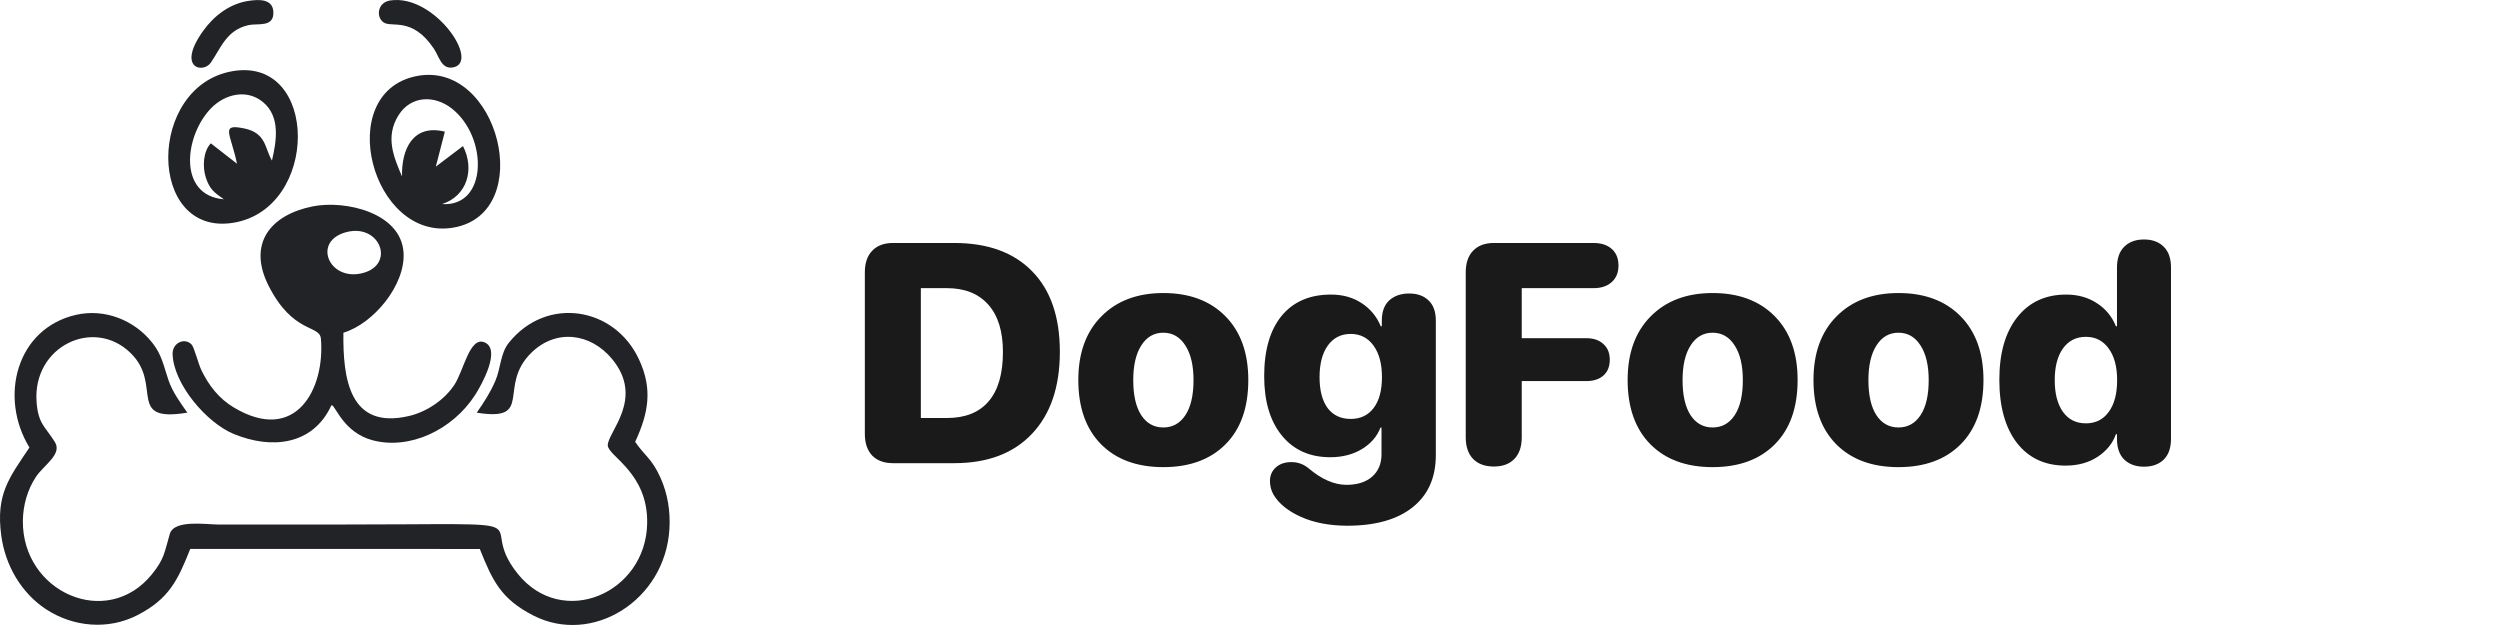
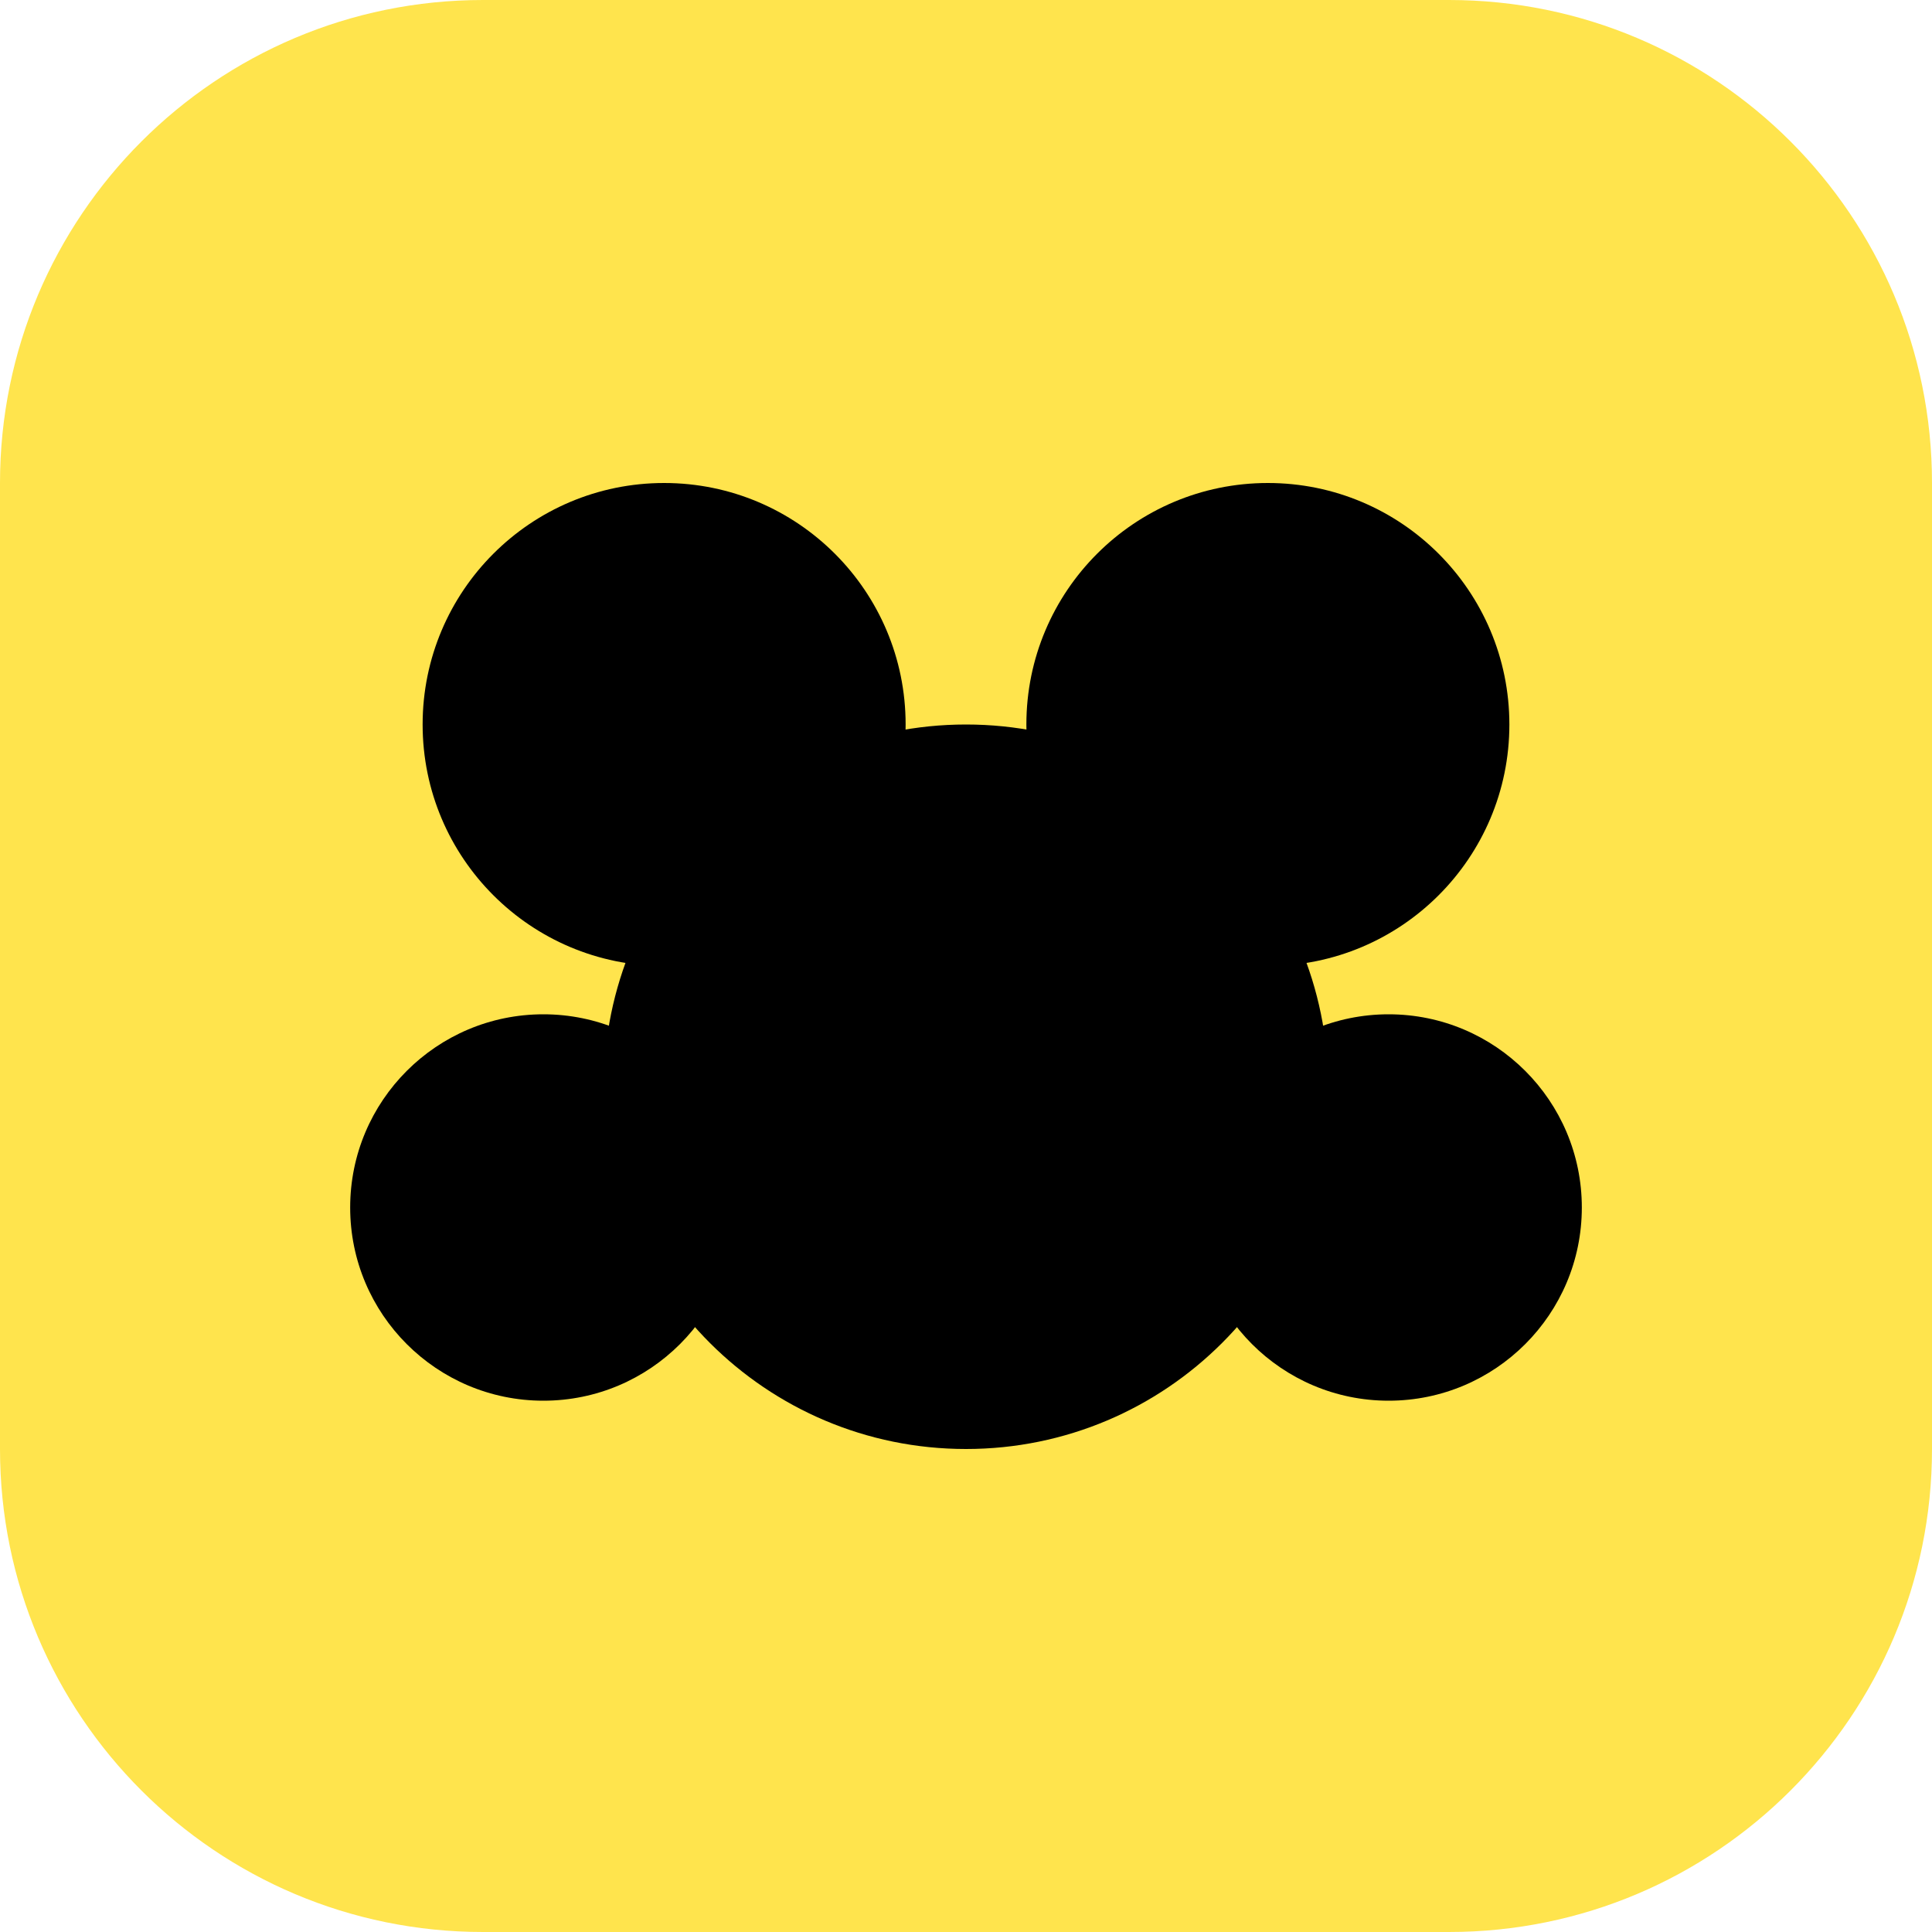
- <svg xmlns="http://www.w3.org/2000/svg" width="224" height="56" fill="none">
-   <path fill-rule="evenodd" clip-rule="evenodd" d="M2.638 40.097c-1.84 2.74-3.016 4.195-2.527 7.88.352 2.646 1.775 5.14 4.005 6.605 2.442 1.606 5.58 1.884 8.204.532 2.83-1.46 3.606-3.115 4.726-5.93l25.944.004c1.147 2.867 1.907 4.483 4.797 5.962 5.271 2.697 11.807-1.331 12.193-7.744.096-1.592-.152-3.16-.806-4.615-.762-1.697-1.392-1.926-2.263-3.2 1.187-2.573 1.596-4.71.332-7.412-2.2-4.704-8.293-5.68-11.66-1.456-.754.945-.718 2.282-1.201 3.404-.464 1.079-1.01 1.895-1.665 2.849 5.193.828 1.806-2.361 4.901-5.38 2.209-2.153 5.282-1.755 7.207.55 2.974 3.562-.398 6.581-.368 7.76.024.97 3.614 2.446 3.53 6.988-.117 6.288-7.613 9.479-11.601 4.513-4.132-5.145 4.25-4.408-16.474-4.408H19.599c-1.113 0-3.996-.471-4.384.839-.485 1.636-.46 2.21-1.612 3.628-4.03 4.963-11.61 1.595-11.554-4.79.012-1.388.41-2.814 1.183-3.967.703-1.048 2.365-2.009 1.687-3.1-.877-1.41-1.493-1.61-1.641-3.582-.376-5.009 5.138-7.638 8.447-4.375 2.887 2.847-.463 6.235 5.061 5.322-.66-.938-1.33-1.857-1.694-2.923-.448-1.31-.582-2.257-1.46-3.358-1.615-2.024-4.255-3.062-6.802-2.488-5.343 1.205-6.96 7.36-4.192 11.892Z" fill="#222327" />
-   <path fill-rule="evenodd" clip-rule="evenodd" d="M31.113 20.778c2.955-.71 4.331 2.939 1.368 3.694-3.025.77-4.575-2.925-1.368-3.694Zm-1.436 15.57.057-.047c.355.118 1.074 2.45 3.629 3.14 3.334.901 7.19-.925 9.2-4.041.576-.894 2.374-4.094.848-4.727-1.335-.553-1.863 2.555-2.707 3.82-.906 1.357-2.478 2.409-4.051 2.779-5.36 1.262-5.933-3.37-5.884-7.46 2.673-.801 5.566-4.253 5.39-7.169-.218-3.61-5.248-4.722-8.114-4.157-3.778.746-5.913 3.314-3.97 7.137 2.19 4.304 4.568 3.462 4.676 4.714.39 4.5-2.242 9.497-7.803 6.172-1.339-.801-2.254-1.98-2.921-3.38-.248-.52-.633-2.017-.852-2.252-.629-.671-1.747-.158-1.711.862.095 2.693 3.05 6.142 5.475 7.143 3.34 1.38 7.065 1.05 8.738-2.533ZM36.023 15.816c-.769-1.787-1.513-3.565-.319-5.484 1.1-1.767 3.207-1.83 4.765-.617 3.262 2.537 3.258 8.844-.86 8.569 2.257-.734 2.936-3.114 1.874-5.198L39.05 14.93l.809-3.133c-2.867-.712-3.903 1.59-3.836 4.018Zm1.27-8.993c-7.47 1.52-3.982 14.869 3.364 13.566 7.44-1.32 4.027-15.07-3.364-13.566ZM21.235 14.669l-2.346-1.826c-.689.723-.748 2.098-.46 3.021.343 1.099.78 1.394 1.63 1.993-4.148-.343-3.544-5.691-1.147-8.16 1.23-1.266 3.21-1.76 4.668-.537 1.567 1.312 1.187 3.522.787 5.225-.655-1.09-.491-2.46-2.474-2.875-2.207-.461-1.22.438-.658 3.159ZM20.88 6.37c-7.76 1.284-7.727 14.85.025 13.59 7.732-1.258 7.697-14.867-.025-13.59ZM34.938.046c-1.114.18-1.272 1.493-.557 1.969.725.482 2.558-.535 4.487 2.336.474.706.674 1.82 1.645 1.699 2.663-.332-1.566-6.65-5.575-6.004ZM22.32.07c-1.714.247-3.12 1.312-4.112 2.69-2.42 3.369.005 3.86.691 2.842.937-1.39 1.431-2.925 3.384-3.355.81-.178 2.282.246 2.21-1.19-.06-1.182-1.317-1.11-2.174-.986Z" fill="#222327" />
-   <path d="M80.006 41.5c-.793 0-1.413-.228-1.86-.684-.437-.464-.656-1.112-.656-1.941V24.396c0-.829.219-1.472.657-1.927.446-.465 1.066-.698 1.859-.698h5.496c2.999 0 5.323.844 6.973 2.53 1.659 1.686 2.488 4.092 2.488 7.219 0 3.144-.834 5.596-2.502 7.355-1.659 1.75-3.979 2.625-6.959 2.625h-5.496Zm2.502-4.047h2.338c1.64 0 2.885-.497 3.732-1.49.857-.994 1.285-2.47 1.285-4.43 0-1.84-.437-3.254-1.312-4.238-.875-.985-2.11-1.477-3.705-1.477h-2.338v11.635Zm27.303 2.352c-1.359 1.367-3.218 2.05-5.579 2.05-2.36 0-4.22-.683-5.578-2.05-1.358-1.377-2.037-3.295-2.037-5.756 0-2.415.688-4.316 2.065-5.701 1.376-1.395 3.226-2.092 5.55-2.092 2.343 0 4.198.693 5.565 2.078 1.367 1.385 2.051 3.29 2.051 5.715 0 2.47-.679 4.389-2.037 5.756Zm-7.561-2.612c.483.739 1.144 1.108 1.982 1.108.839 0 1.5-.37 1.983-1.108.483-.738.724-1.782.724-3.13 0-1.331-.246-2.37-.738-3.118-.483-.756-1.139-1.134-1.969-1.134-.829 0-1.485.378-1.968 1.134-.483.748-.725 1.787-.725 3.117 0 1.35.237 2.393.711 3.131Zm18.443 9.913c-1.595-.01-2.971-.274-4.129-.794-1.157-.519-1.977-1.184-2.46-1.996a2.443 2.443 0 0 1-.315-1.216c0-.493.173-.898.52-1.217.355-.32.82-.479 1.394-.479.602 0 1.13.196 1.586.588 1.139.957 2.251 1.44 3.336 1.45.993 0 1.768-.247 2.324-.739.556-.492.834-1.162.834-2.01v-2.378h-.095c-.301.792-.857 1.435-1.668 1.927-.803.483-1.746.725-2.831.725-1.832 0-3.276-.647-4.334-1.942-1.057-1.294-1.585-3.067-1.585-5.318 0-2.324.519-4.124 1.558-5.4 1.048-1.276 2.525-1.914 4.43-1.914 1.057 0 1.978.26 2.762.779a4.42 4.42 0 0 1 1.695 2.064h.096v-.506c0-.802.223-1.408.669-1.818.456-.41 1.049-.615 1.778-.615.729 0 1.308.205 1.736.615.438.41.656 1.016.656 1.819v12.044c0 2.015-.692 3.573-2.078 4.676-1.376 1.103-3.336 1.654-5.879 1.654Zm.328-9.57c.875 0 1.559-.324 2.051-.971.502-.657.752-1.582.752-2.776 0-1.185-.25-2.124-.752-2.816-.501-.702-1.185-1.053-2.051-1.053-.865 0-1.549.346-2.05 1.039-.492.693-.739 1.636-.739 2.83 0 1.194.242 2.12.725 2.776.492.647 1.18.97 2.064.97Zm14.67 3.581c-.437.456-1.052.684-1.845.684-.793 0-1.413-.228-1.86-.684-.437-.456-.656-1.098-.656-1.927V24.397c0-.83.219-1.473.656-1.928.447-.465 1.067-.698 1.86-.698h8.941c.684 0 1.226.178 1.627.534.401.355.602.852.602 1.49 0 .629-.205 1.126-.616 1.49-.401.356-.938.533-1.613.533h-6.439v4.485h5.797c.638 0 1.143.173 1.517.52.383.337.574.806.574 1.407 0 .602-.187 1.071-.56 1.409-.374.337-.884.505-1.531.505h-5.797v5.046c0 .829-.219 1.471-.657 1.927Zm23.338-1.312c-1.358 1.367-3.217 2.05-5.578 2.05s-4.22-.683-5.578-2.05c-1.358-1.377-2.037-3.295-2.037-5.756 0-2.415.688-4.316 2.064-5.701 1.377-1.395 3.227-2.092 5.551-2.092 2.343 0 4.197.693 5.565 2.078 1.367 1.385 2.05 3.29 2.05 5.715 0 2.47-.679 4.389-2.037 5.756Zm-7.56-2.612c.483.739 1.144 1.108 1.982 1.108.839 0 1.5-.37 1.983-1.108.483-.738.724-1.782.724-3.13 0-1.331-.246-2.37-.738-3.118-.483-.756-1.139-1.134-1.969-1.134-.829 0-1.486.378-1.969 1.134-.483.748-.724 1.787-.724 3.117 0 1.35.237 2.393.711 3.131Zm24.213 2.612c-1.358 1.367-3.218 2.05-5.578 2.05-2.361 0-4.221-.683-5.579-2.05-1.358-1.377-2.037-3.295-2.037-5.756 0-2.415.688-4.316 2.065-5.701 1.376-1.395 3.226-2.092 5.551-2.092 2.342 0 4.197.693 5.564 2.078 1.367 1.385 2.051 3.29 2.051 5.715 0 2.47-.679 4.389-2.037 5.756Zm-7.561-2.612c.483.739 1.144 1.108 1.983 1.108.838 0 1.499-.37 1.982-1.108.483-.738.725-1.782.725-3.13 0-1.331-.247-2.37-.739-3.118-.483-.756-1.139-1.134-1.968-1.134-.83 0-1.486.378-1.969 1.134-.483.748-.725 1.787-.725 3.117 0 1.35.237 2.393.711 3.131Zm16.953 4.526c-1.85 0-3.304-.68-4.361-2.037-1.048-1.367-1.572-3.254-1.572-5.66 0-2.38.533-4.243 1.599-5.592 1.067-1.358 2.53-2.037 4.389-2.037 1.057 0 1.978.26 2.762.779a4.305 4.305 0 0 1 1.695 2.064h.096v-5.263c0-.82.218-1.445.656-1.873.437-.429 1.025-.643 1.764-.643.738 0 1.326.214 1.763.643.438.428.656 1.052.656 1.873v15.353c0 .811-.218 1.431-.656 1.86-.437.419-1.025.629-1.763.629-.73 0-1.317-.21-1.764-.63-.438-.428-.656-1.048-.656-1.859v-.424h-.096c-.292.83-.843 1.509-1.654 2.038-.802.519-1.755.779-2.858.779Zm-.232-4.813c.492.684 1.176 1.026 2.051 1.026.875 0 1.558-.342 2.05-1.026.502-.683.752-1.631.752-2.843 0-1.195-.25-2.138-.752-2.83-.501-.702-1.185-1.053-2.05-1.053-.866 0-1.55.346-2.051 1.039-.492.692-.738 1.64-.738 2.843 0 1.204.246 2.152.738 2.844Z" fill="#1A1A1A" />
+ <svg xmlns="http://www.w3.org/2000/svg" width="32" height="32" viewBox="0 0 32 32">
+   <rect width="32" height="32" rx="8" fill="#ffe44d" />
+   <circle cx="11" cy="12" r="4" fill="#000" />
+   <circle cx="21" cy="12" r="4" fill="#000" />
+   <circle cx="9" cy="20" r="3.2" fill="#000" />
+   <circle cx="23" cy="20" r="3.2" fill="#000" />
+   <circle cx="16" cy="18" r="6" fill="#000" />
</svg>
